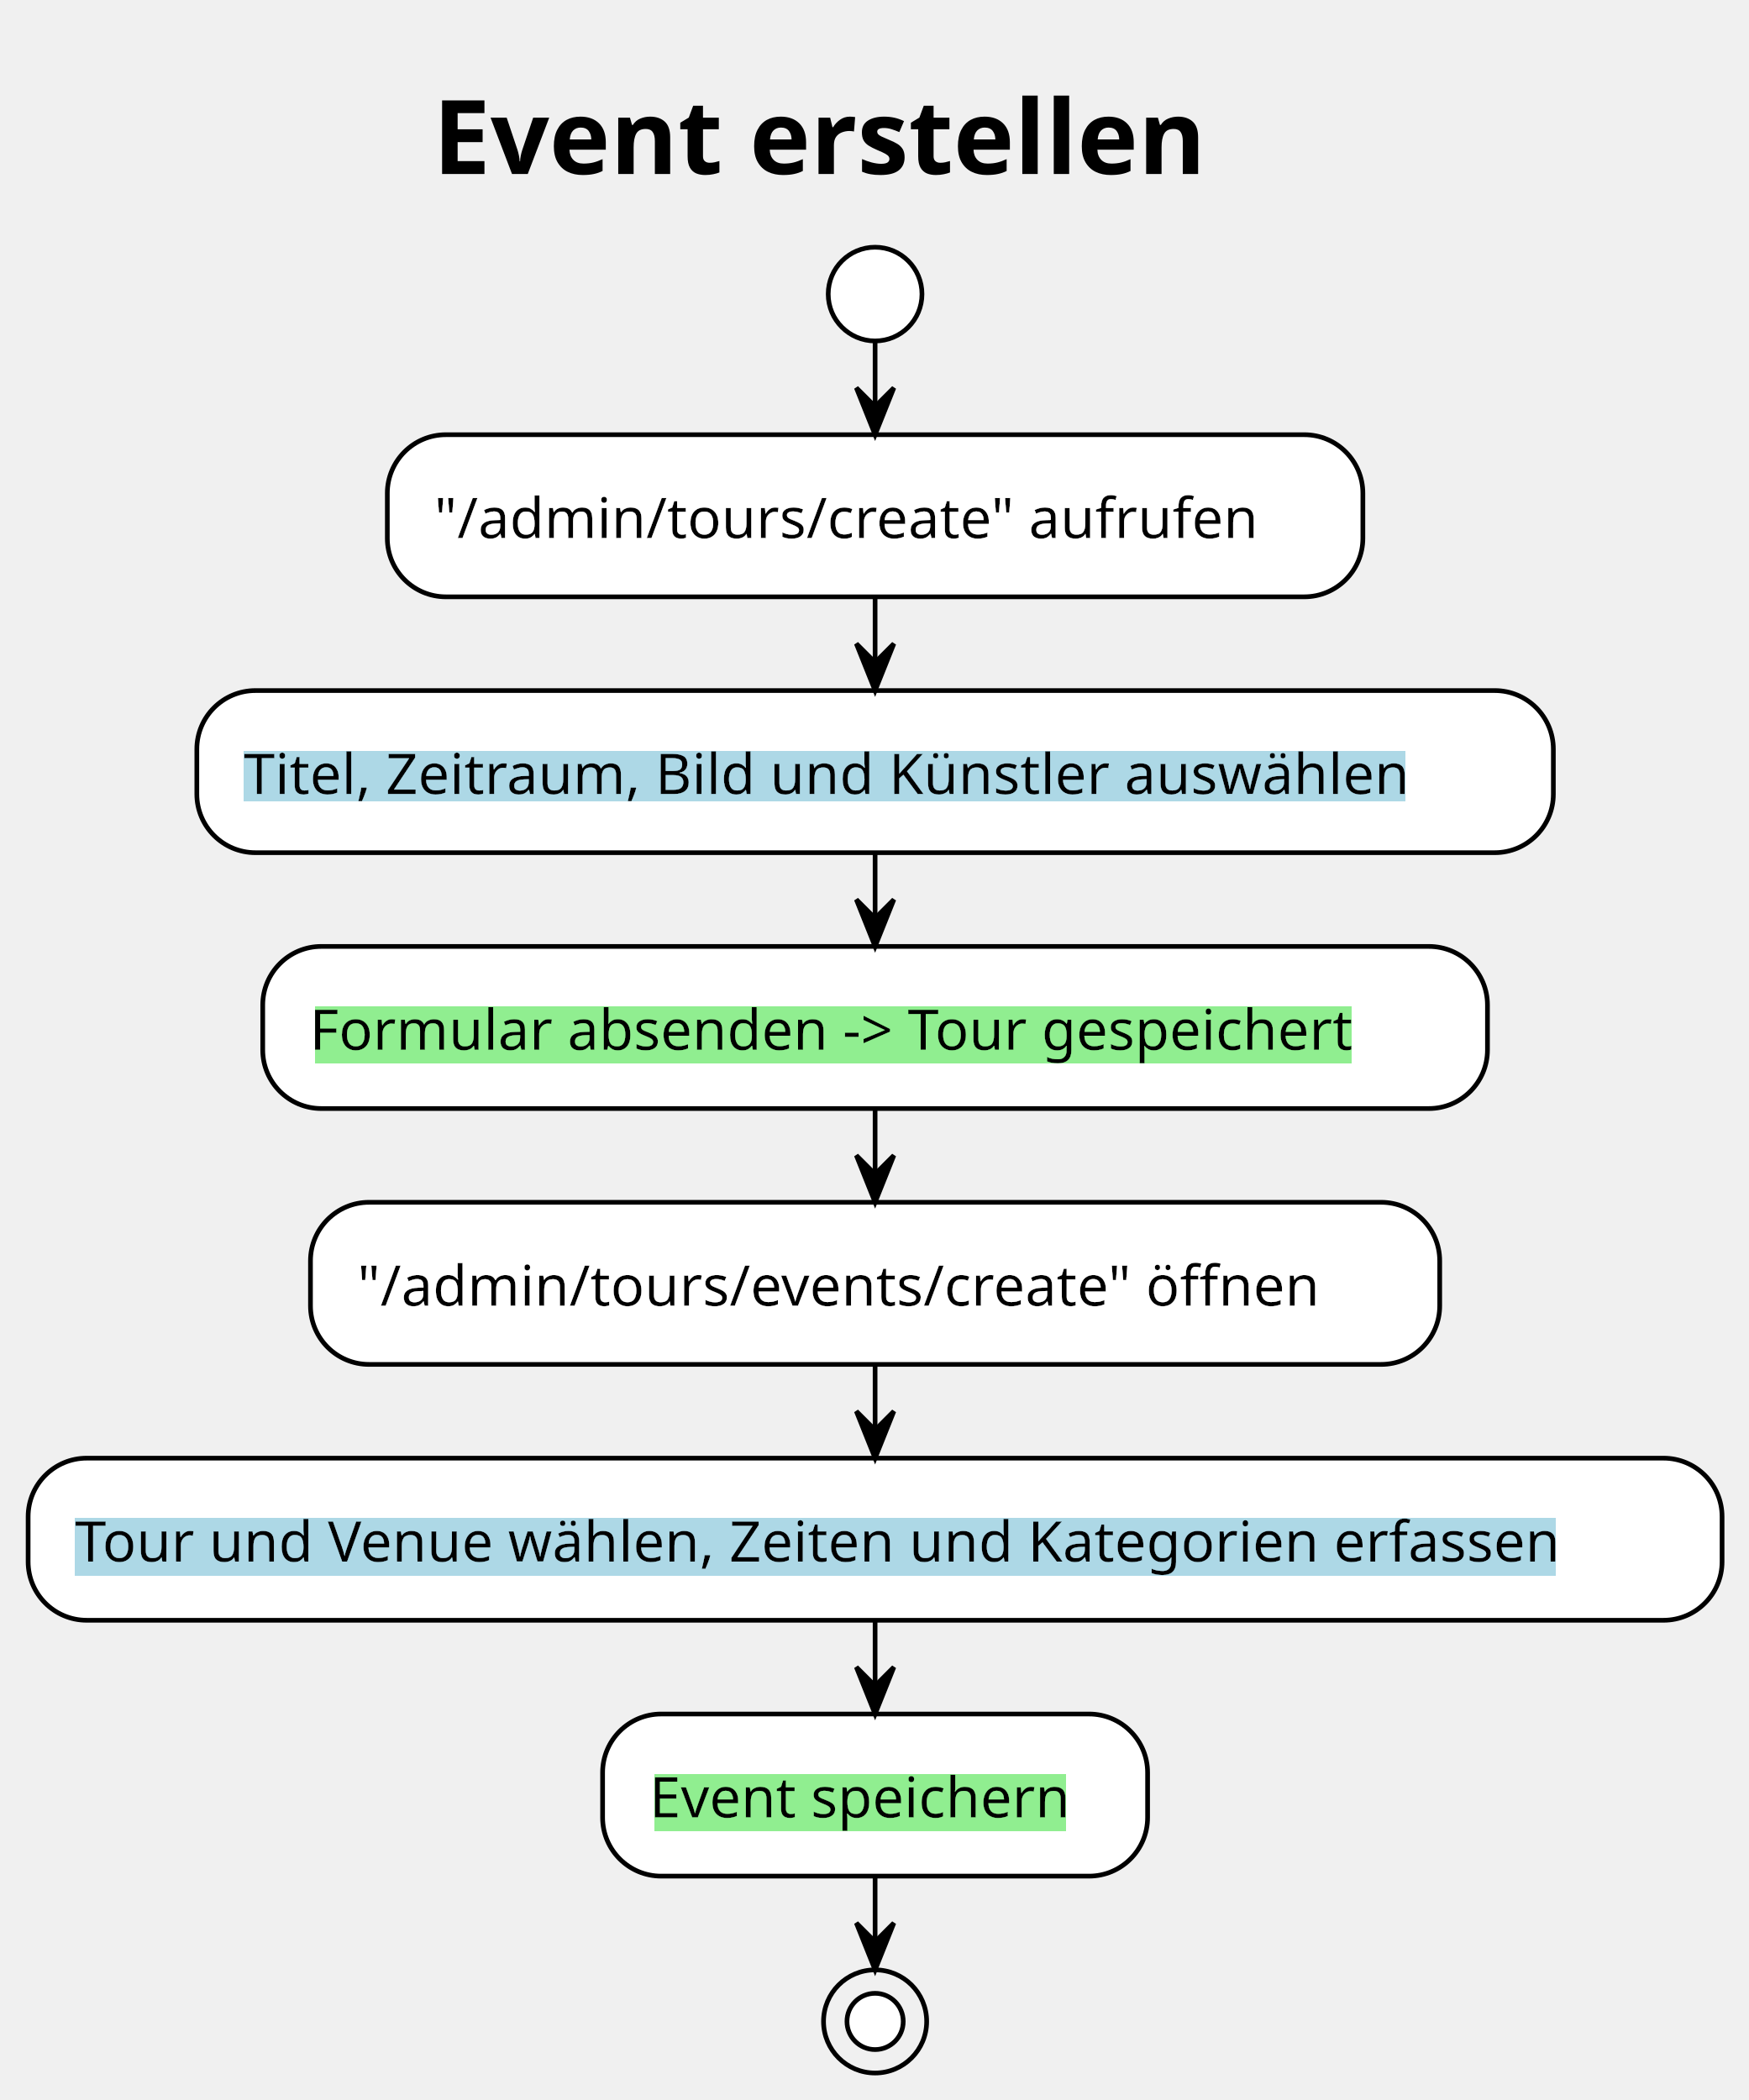
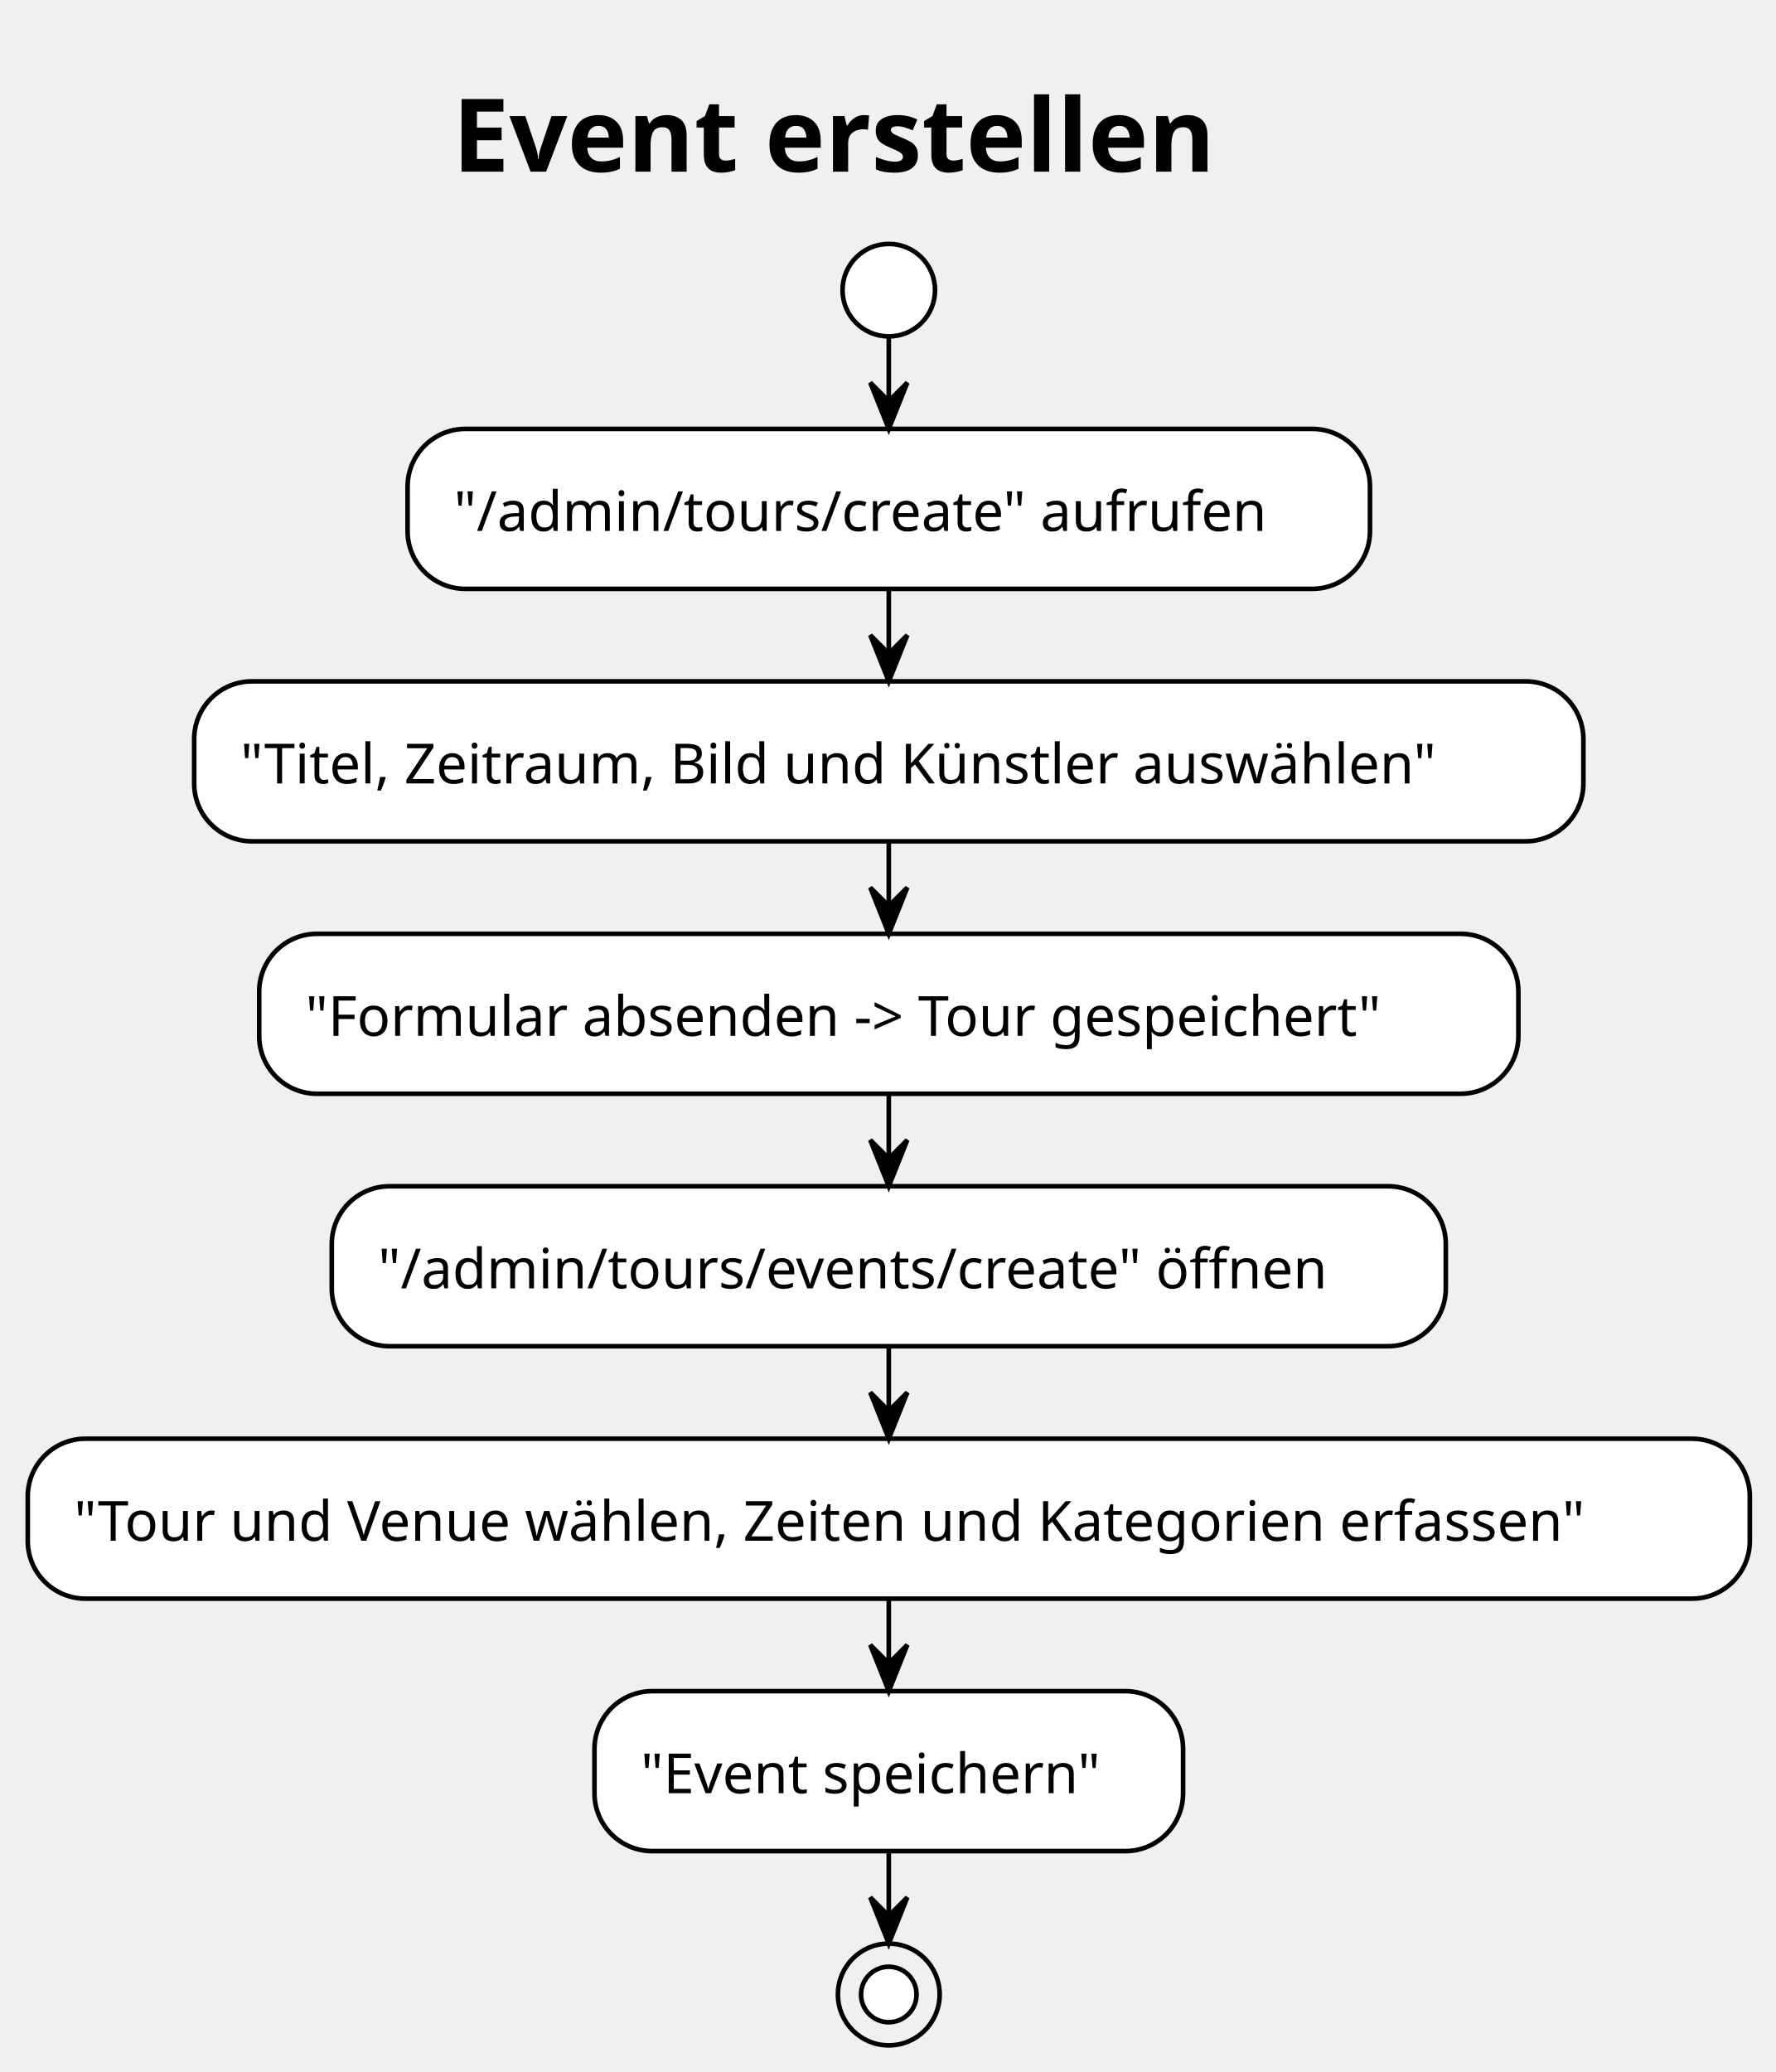
- <svg xmlns="http://www.w3.org/2000/svg" contentStyleType="text/css" data-diagram-type="ACTIVITY" height="448px" preserveAspectRatio="none" style="width:373px;height:448px;background:#FFFFFF;" version="1.1" viewBox="0 0 373 448" width="373px" zoomAndPan="magnify">
-   <defs>
-     <filter height="1" id="b1f6tbjvso2rl00" width="1" x="0" y="0">
-       <feFlood flood-color="#FFFFFF" result="flood" />
-       <feComposite in="SourceGraphic" in2="flood" operator="over" />
-     </filter>
-     <filter height="1" id="b1f6tbjvso2rl01" width="1" x="0" y="0">
-       <feFlood flood-color="#ADD8E6" result="flood" />
-       <feComposite in="SourceGraphic" in2="flood" operator="over" />
-     </filter>
-     <filter height="1" id="b1f6tbjvso2rl02" width="1" x="0" y="0">
-       <feFlood flood-color="#90EE90" result="flood" />
-       <feComposite in="SourceGraphic" in2="flood" operator="over" />
-     </filter>
-   </defs>
+ <svg xmlns="http://www.w3.org/2000/svg" contentStyleType="text/css" data-diagram-type="ACTIVITY" height="448px" preserveAspectRatio="none" style="width:384px;height:448px;background:#FFFFFF;" version="1.1" viewBox="0 0 384 448" width="384px" zoomAndPan="magnify">
+   <defs />
  <g>
    <g class="title" data-source-line="1">
-       <text fill="#000000" font-family="Verdana" font-size="22" font-weight="bold" lengthAdjust="spacing" textLength="185.7" x="92.325" y="37.118">Event erstellen</text>
+       <text fill="#000000" font-family="Verdana" font-size="22" font-weight="bold" lengthAdjust="spacing" textLength="185.7" x="97.832" y="37.118">Event erstellen</text>
    </g>
-     <ellipse cx="186.675" cy="62.737" fill="#FFFFFF" rx="10" ry="10" style="stroke:#000000;stroke-width:1;" />
-     <rect fill="#FFFFFF" height="34.584" rx="12.5" ry="12.5" style="stroke:#000000;stroke-width:1;" width="208.103" x="82.623" y="92.737" />
-     <text fill="#000000" filter="url(#b1f6tbjvso2rl00)" font-family="Verdana" font-size="12" lengthAdjust="spacing" textLength="188.103" x="92.623" y="114.802">"/admin/tours/create" aufrufen</text>
-     <rect fill="#FFFFFF" height="34.584" rx="12.5" ry="12.5" style="stroke:#000000;stroke-width:1;" width="289.373" x="41.988" y="147.321" />
-     <text fill="#000000" filter="url(#b1f6tbjvso2rl01)" font-family="Verdana" font-size="12" lengthAdjust="spacing" textLength="269.373" x="51.988" y="169.386">Titel, Zeitraum, Bild und Künstler auswählen</text>
-     <rect fill="#FFFFFF" height="34.584" rx="12.5" ry="12.5" style="stroke:#000000;stroke-width:1;" width="261.26" x="56.045" y="201.905" />
-     <text fill="#000000" filter="url(#b1f6tbjvso2rl02)" font-family="Verdana" font-size="12" lengthAdjust="spacing" textLength="241.26" x="66.045" y="223.97">Formular absenden -&gt; Tour gespeichert</text>
-     <rect fill="#FFFFFF" height="34.584" rx="12.5" ry="12.5" style="stroke:#000000;stroke-width:1;" width="240.887" x="66.231" y="256.489" />
-     <text fill="#000000" filter="url(#b1f6tbjvso2rl00)" font-family="Verdana" font-size="12" lengthAdjust="spacing" textLength="220.887" x="76.231" y="278.554">"/admin/tours/events/create" öffnen</text>
-     <rect fill="#FFFFFF" height="34.584" rx="12.5" ry="12.5" style="stroke:#000000;stroke-width:1;" width="361.35" x="6" y="311.073" />
-     <text fill="#000000" filter="url(#b1f6tbjvso2rl01)" font-family="Verdana" font-size="12" lengthAdjust="spacing" textLength="341.35" x="16" y="333.138">Tour und Venue wählen, Zeiten und Kategorien erfassen</text>
-     <rect fill="#FFFFFF" height="34.584" rx="12.5" ry="12.5" style="stroke:#000000;stroke-width:1;" width="116.258" x="128.546" y="365.657" />
-     <text fill="#000000" filter="url(#b1f6tbjvso2rl02)" font-family="Verdana" font-size="12" lengthAdjust="spacing" textLength="96.258" x="138.546" y="387.722">Event speichern</text>
-     <ellipse cx="186.675" cy="431.241" fill="none" rx="11" ry="11" style="stroke:#000000;stroke-width:1;" />
-     <ellipse cx="186.675" cy="431.241" fill="#FFFFFF" rx="6" ry="6" style="stroke:#000000;stroke-width:1;" />
-     <line style="stroke:#000000;stroke-width:1;" x1="186.675" x2="186.675" y1="72.737" y2="92.737" />
-     <polygon fill="#000000" points="182.675,82.737,186.675,92.737,190.675,82.737,186.675,86.737" style="stroke:#000000;stroke-width:1;" />
-     <line style="stroke:#000000;stroke-width:1;" x1="186.675" x2="186.675" y1="127.321" y2="147.321" />
-     <polygon fill="#000000" points="182.675,137.321,186.675,147.321,190.675,137.321,186.675,141.321" style="stroke:#000000;stroke-width:1;" />
-     <line style="stroke:#000000;stroke-width:1;" x1="186.675" x2="186.675" y1="181.905" y2="201.905" />
-     <polygon fill="#000000" points="182.675,191.905,186.675,201.905,190.675,191.905,186.675,195.905" style="stroke:#000000;stroke-width:1;" />
-     <line style="stroke:#000000;stroke-width:1;" x1="186.675" x2="186.675" y1="236.489" y2="256.489" />
-     <polygon fill="#000000" points="182.675,246.489,186.675,256.489,190.675,246.489,186.675,250.489" style="stroke:#000000;stroke-width:1;" />
-     <line style="stroke:#000000;stroke-width:1;" x1="186.675" x2="186.675" y1="291.073" y2="311.073" />
-     <polygon fill="#000000" points="182.675,301.073,186.675,311.073,190.675,301.073,186.675,305.073" style="stroke:#000000;stroke-width:1;" />
-     <line style="stroke:#000000;stroke-width:1;" x1="186.675" x2="186.675" y1="345.657" y2="365.657" />
-     <polygon fill="#000000" points="182.675,355.657,186.675,365.657,190.675,355.657,186.675,359.657" style="stroke:#000000;stroke-width:1;" />
-     <line style="stroke:#000000;stroke-width:1;" x1="186.675" x2="186.675" y1="400.241" y2="420.241" />
-     <polygon fill="#000000" points="182.675,410.241,186.675,420.241,190.675,410.241,186.675,414.241" style="stroke:#000000;stroke-width:1;" />
+     <ellipse cx="192.183" cy="62.737" fill="#FFFFFF" rx="10" ry="10" style="stroke:#000000;stroke-width:1;" />
+     <rect fill="#FFFFFF" height="34.584" rx="12.5" ry="12.5" style="stroke:#000000;stroke-width:1;" width="208.103" x="88.131" y="92.737" />
+     <text fill="#000000" font-family="Verdana" font-size="12" lengthAdjust="spacing" textLength="188.103" x="98.131" y="114.802">"/admin/tours/create" aufrufen</text>
+     <rect fill="#FFFFFF" height="34.584" rx="12.5" ry="12.5" style="stroke:#000000;stroke-width:1;" width="300.389" x="41.988" y="147.321" />
+     <text fill="#000000" font-family="Verdana" font-size="12" lengthAdjust="spacing" textLength="280.389" x="51.988" y="169.386">"Titel, Zeitraum, Bild und Künstler auswählen"</text>
+     <rect fill="#FFFFFF" height="34.584" rx="12.5" ry="12.5" style="stroke:#000000;stroke-width:1;" width="272.275" x="56.045" y="201.905" />
+     <text fill="#000000" font-family="Verdana" font-size="12" lengthAdjust="spacing" textLength="252.275" x="66.045" y="223.97">"Formular absenden -&gt; Tour gespeichert"</text>
+     <rect fill="#FFFFFF" height="34.584" rx="12.5" ry="12.5" style="stroke:#000000;stroke-width:1;" width="240.887" x="71.739" y="256.489" />
+     <text fill="#000000" font-family="Verdana" font-size="12" lengthAdjust="spacing" textLength="220.887" x="81.739" y="278.554">"/admin/tours/events/create" öffnen</text>
+     <rect fill="#FFFFFF" height="34.584" rx="12.5" ry="12.5" style="stroke:#000000;stroke-width:1;" width="372.365" x="6" y="311.073" />
+     <text fill="#000000" font-family="Verdana" font-size="12" lengthAdjust="spacing" textLength="352.365" x="16" y="333.138">"Tour und Venue wählen, Zeiten und Kategorien erfassen"</text>
+     <rect fill="#FFFFFF" height="34.584" rx="12.5" ry="12.5" style="stroke:#000000;stroke-width:1;" width="127.273" x="128.546" y="365.657" />
+     <text fill="#000000" font-family="Verdana" font-size="12" lengthAdjust="spacing" textLength="107.273" x="138.546" y="387.722">"Event speichern"</text>
+     <ellipse cx="192.183" cy="431.241" fill="none" rx="11" ry="11" style="stroke:#000000;stroke-width:1;" />
+     <ellipse cx="192.183" cy="431.241" fill="#FFFFFF" rx="6" ry="6" style="stroke:#000000;stroke-width:1;" />
+     <line style="stroke:#000000;stroke-width:1;" x1="192.183" x2="192.183" y1="72.737" y2="92.737" />
+     <polygon fill="#000000" points="188.183,82.737,192.183,92.737,196.183,82.737,192.183,86.737" style="stroke:#000000;stroke-width:1;" />
+     <line style="stroke:#000000;stroke-width:1;" x1="192.183" x2="192.183" y1="127.321" y2="147.321" />
+     <polygon fill="#000000" points="188.183,137.321,192.183,147.321,196.183,137.321,192.183,141.321" style="stroke:#000000;stroke-width:1;" />
+     <line style="stroke:#000000;stroke-width:1;" x1="192.183" x2="192.183" y1="181.905" y2="201.905" />
+     <polygon fill="#000000" points="188.183,191.905,192.183,201.905,196.183,191.905,192.183,195.905" style="stroke:#000000;stroke-width:1;" />
+     <line style="stroke:#000000;stroke-width:1;" x1="192.183" x2="192.183" y1="236.489" y2="256.489" />
+     <polygon fill="#000000" points="188.183,246.489,192.183,256.489,196.183,246.489,192.183,250.489" style="stroke:#000000;stroke-width:1;" />
+     <line style="stroke:#000000;stroke-width:1;" x1="192.183" x2="192.183" y1="291.073" y2="311.073" />
+     <polygon fill="#000000" points="188.183,301.073,192.183,311.073,196.183,301.073,192.183,305.073" style="stroke:#000000;stroke-width:1;" />
+     <line style="stroke:#000000;stroke-width:1;" x1="192.183" x2="192.183" y1="345.657" y2="365.657" />
+     <polygon fill="#000000" points="188.183,355.657,192.183,365.657,196.183,355.657,192.183,359.657" style="stroke:#000000;stroke-width:1;" />
+     <line style="stroke:#000000;stroke-width:1;" x1="192.183" x2="192.183" y1="400.241" y2="420.241" />
+     <polygon fill="#000000" points="188.183,410.241,192.183,420.241,196.183,410.241,192.183,414.241" style="stroke:#000000;stroke-width:1;" />
  </g>
</svg>
